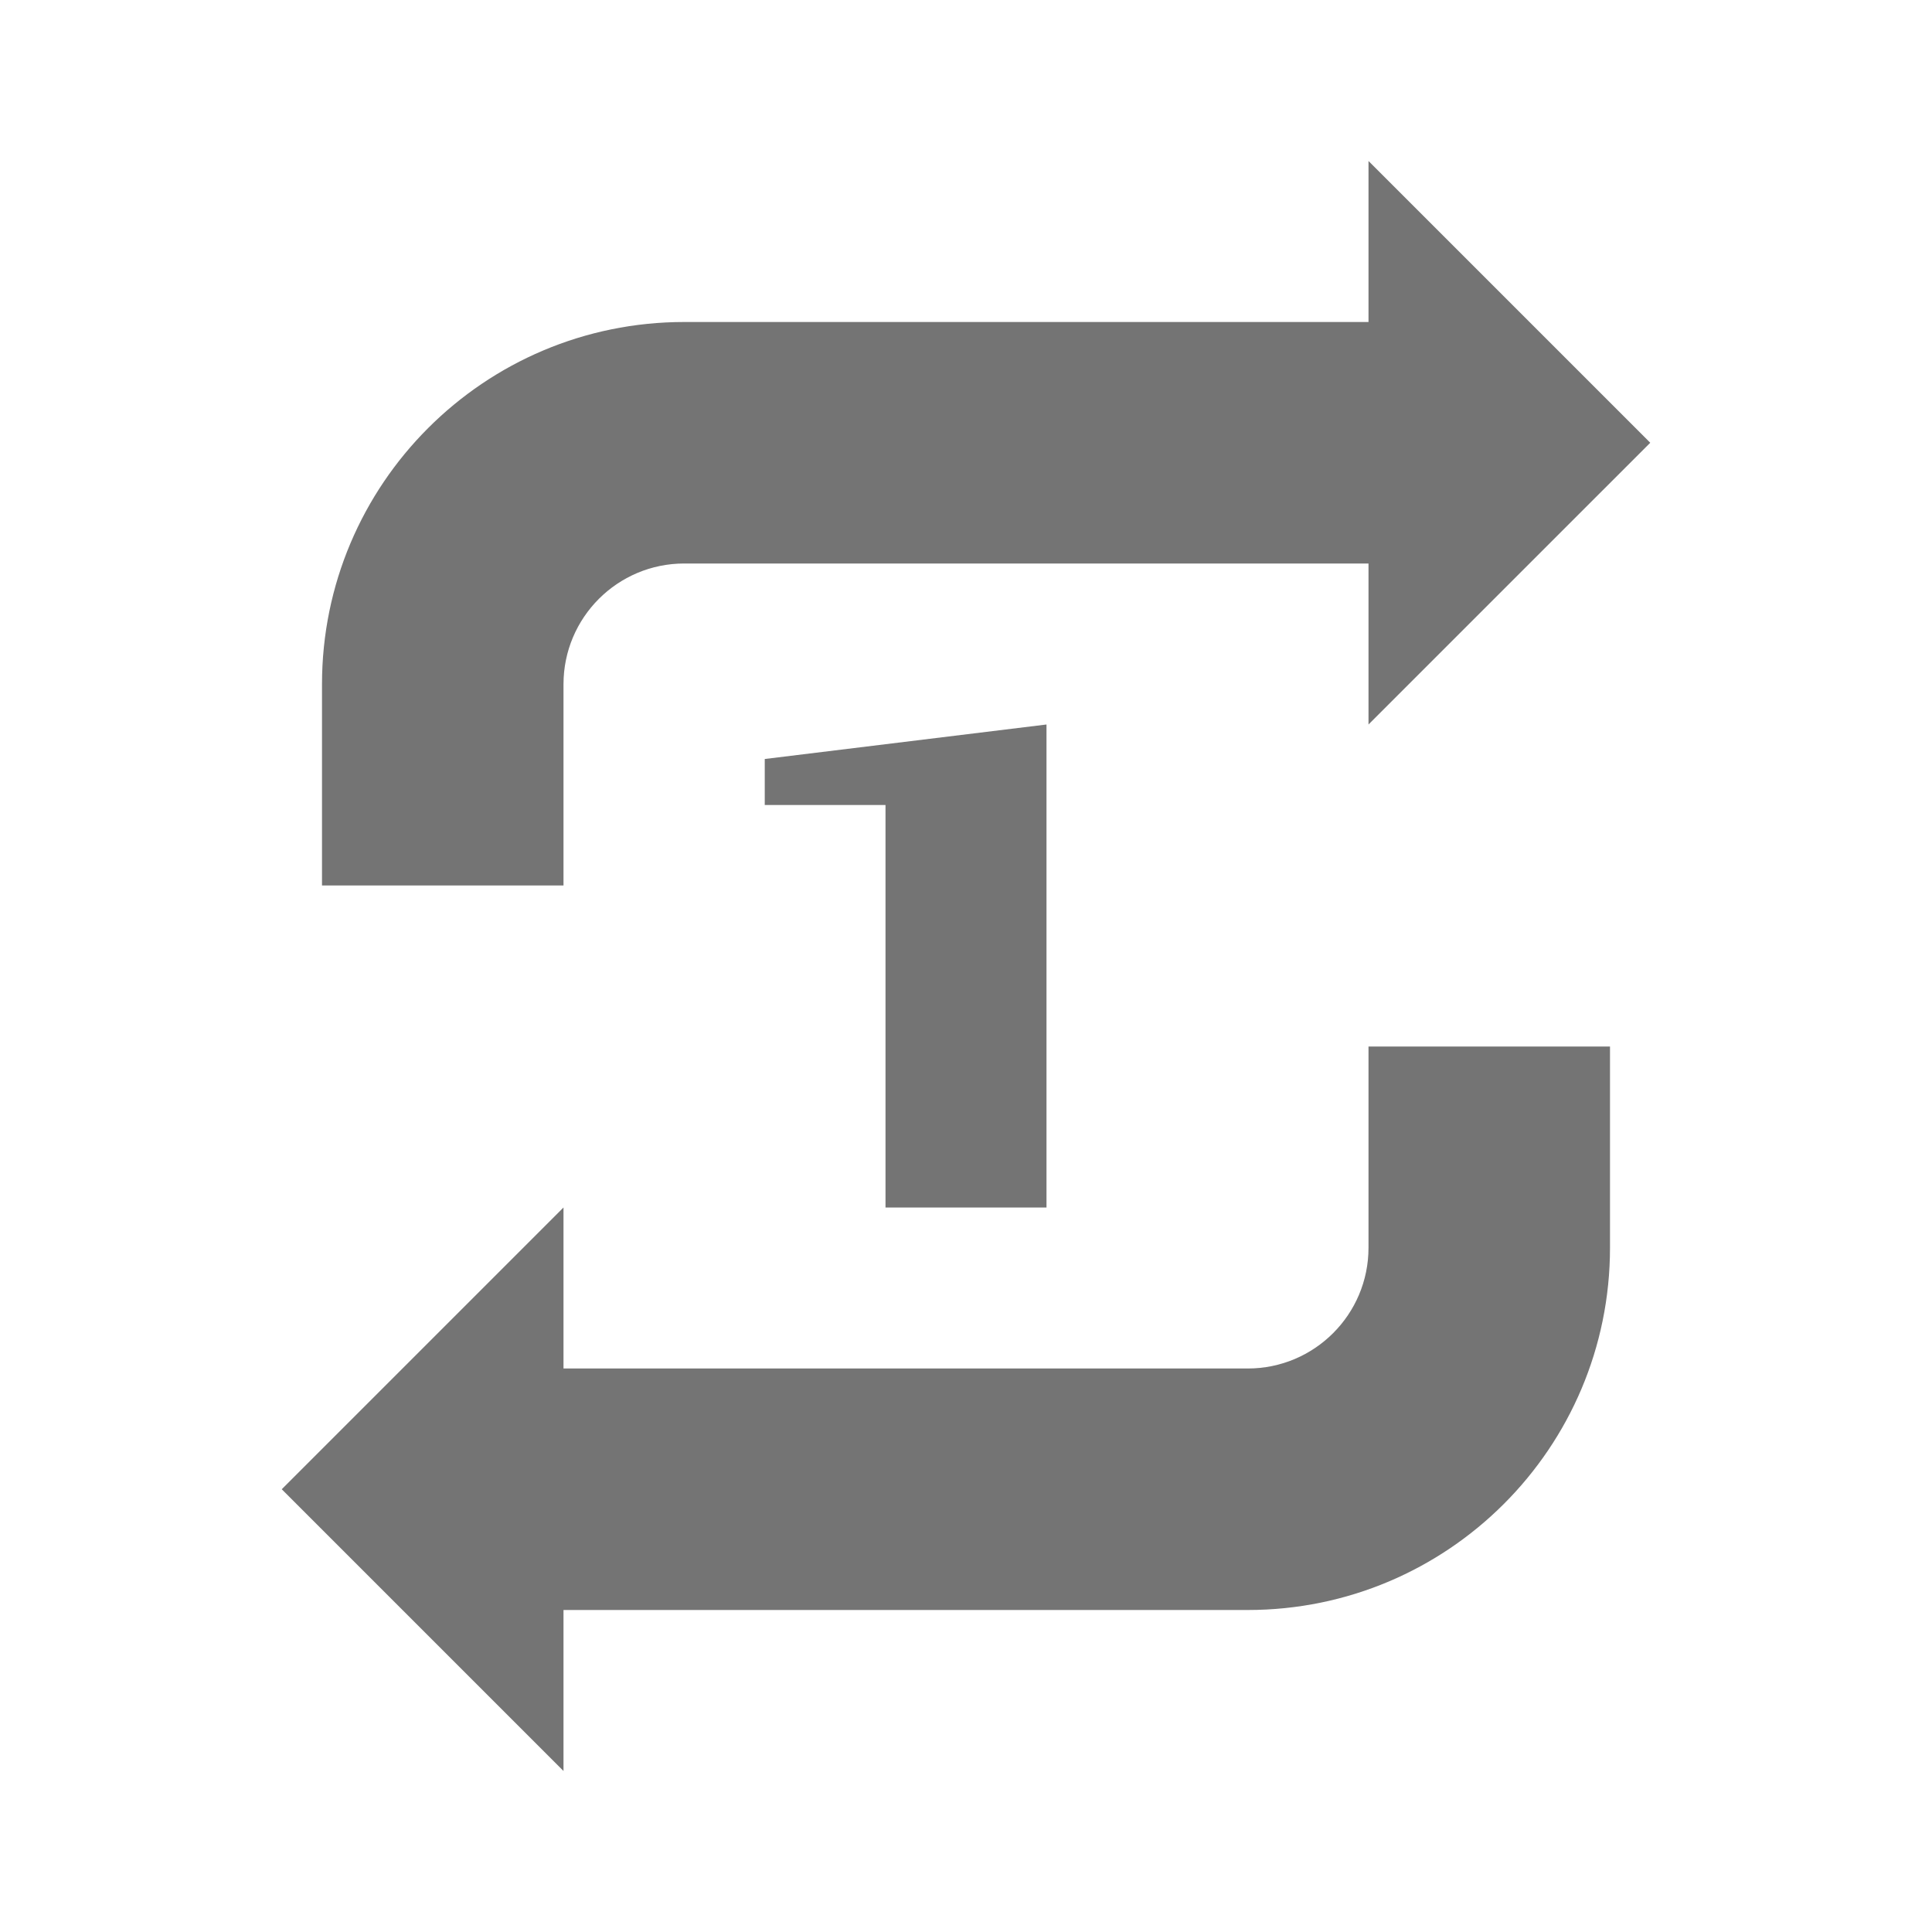
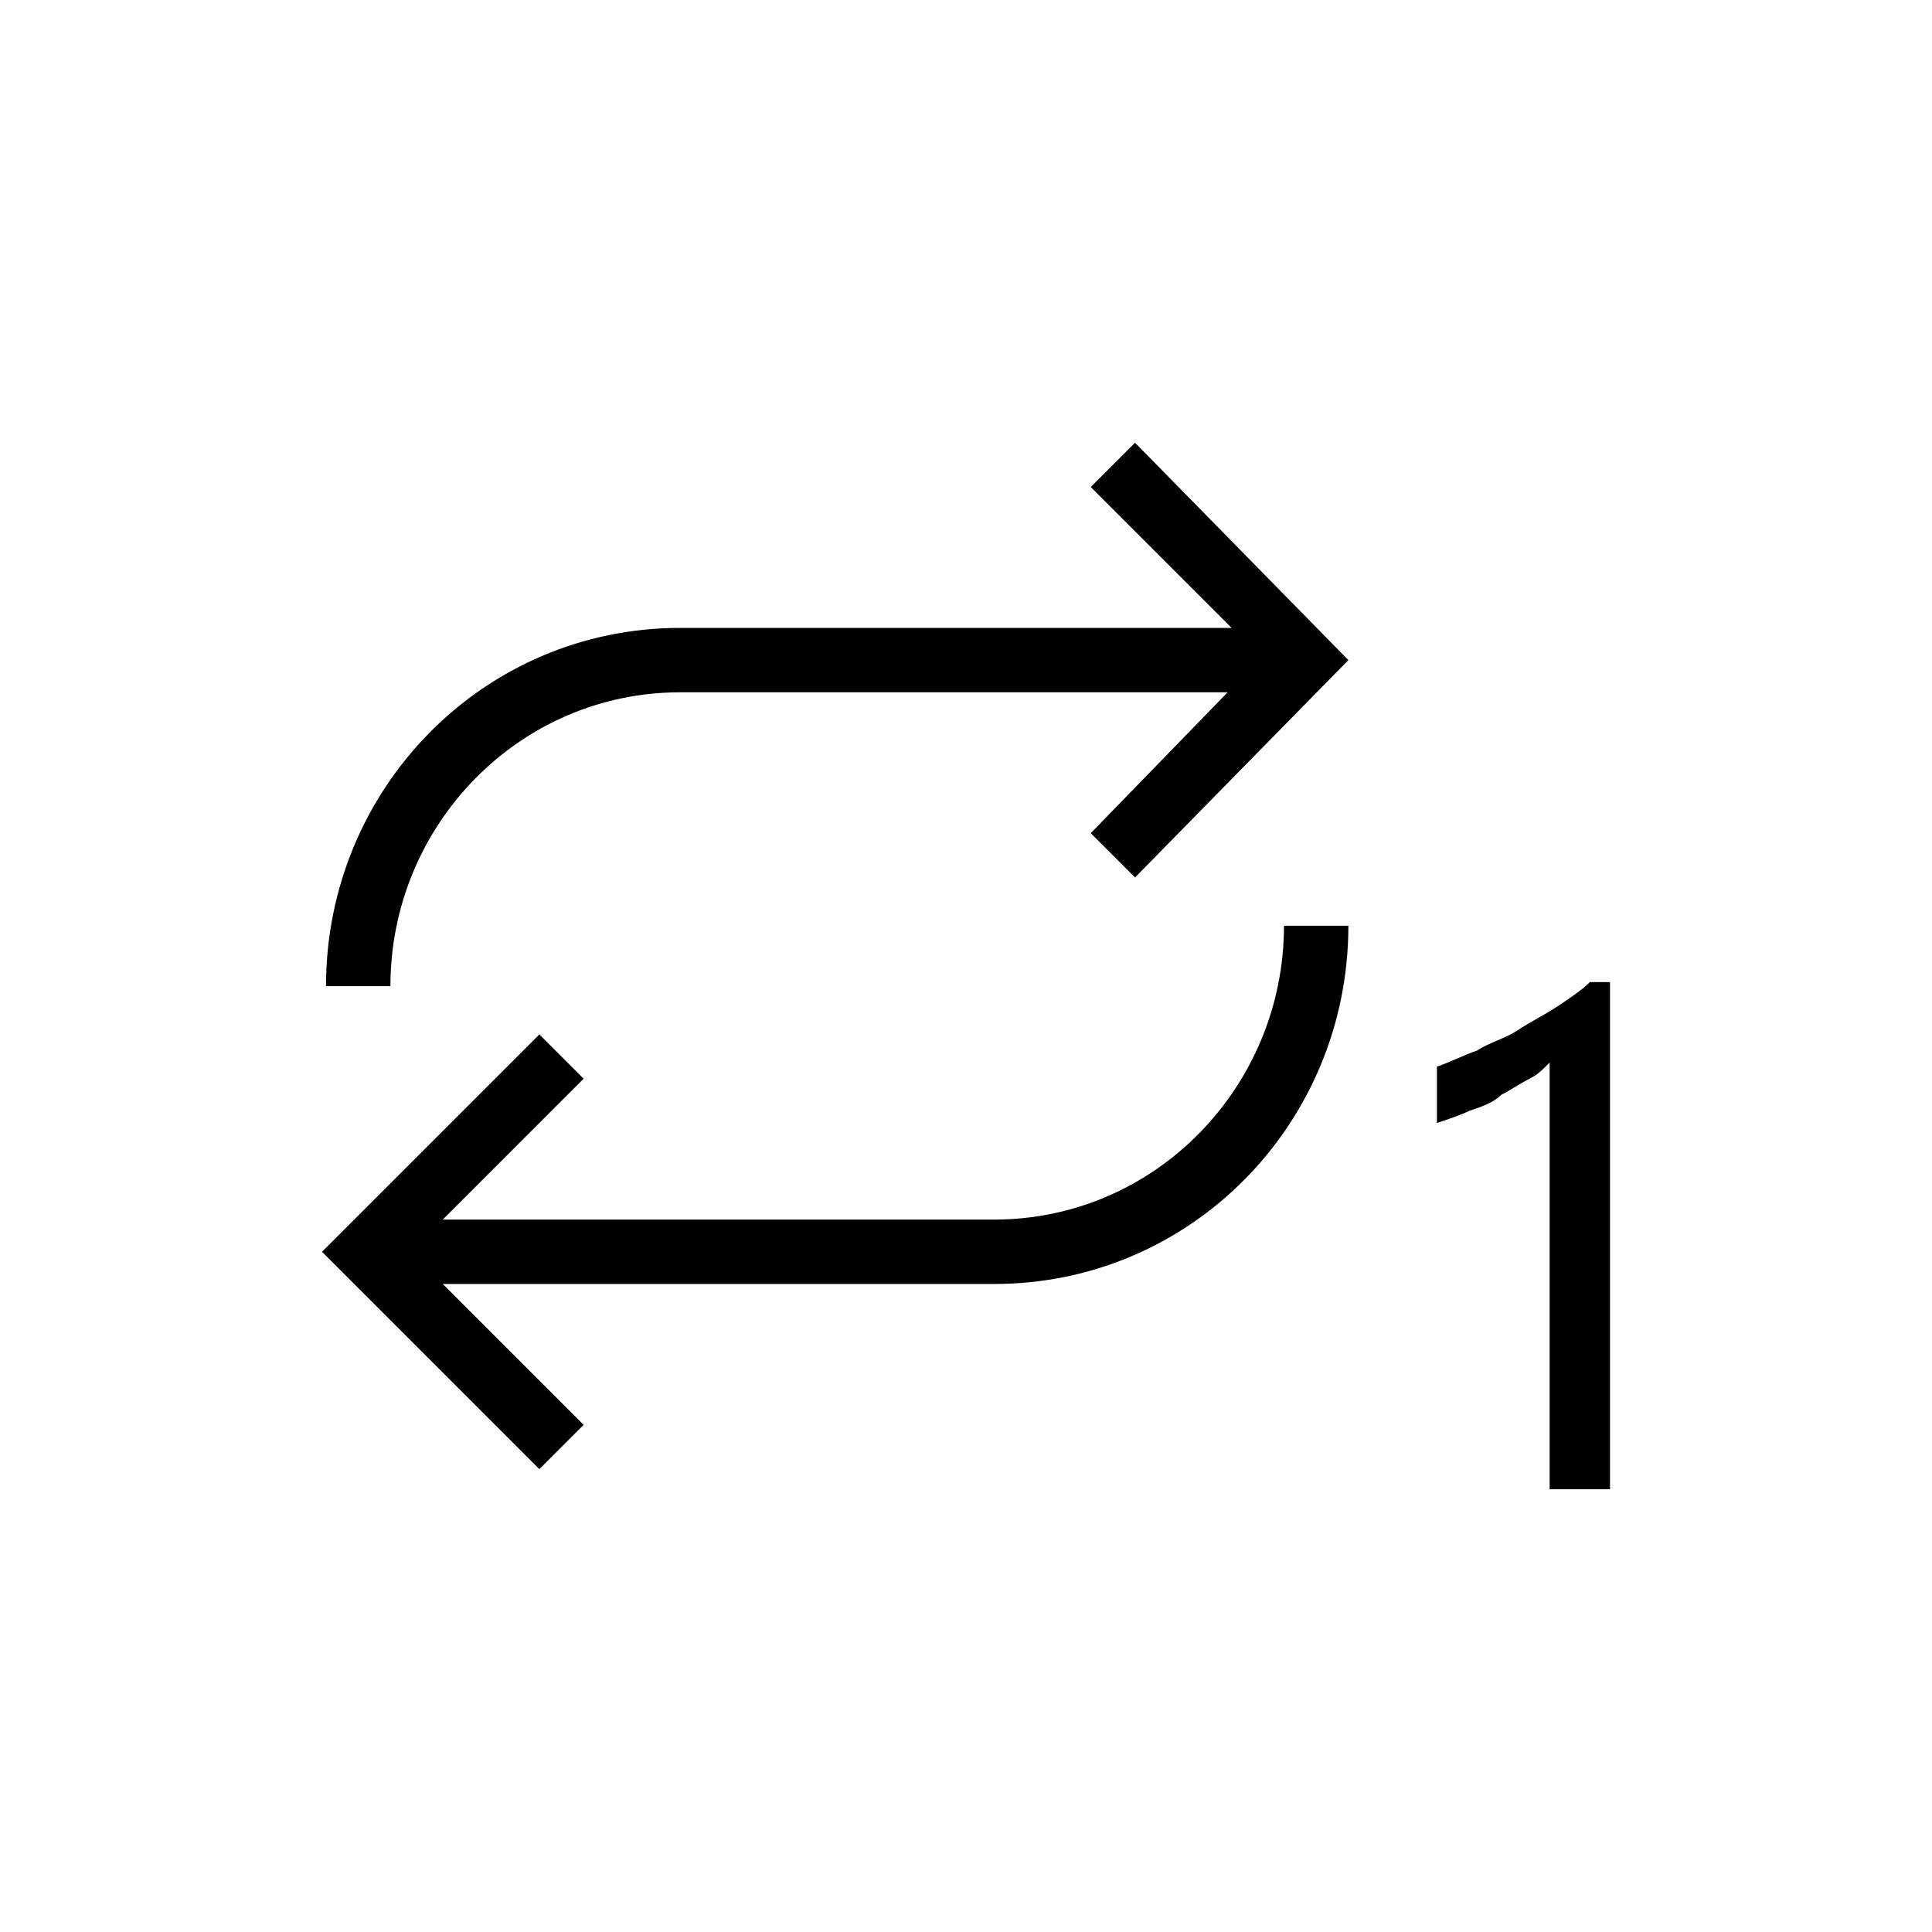
- <svg xmlns="http://www.w3.org/2000/svg" width="48" height="48" viewBox="0 0 48 48" id="svg2" version="1.1">
-   <defs id="defs8" />
-   <g id="layer1" transform="translate(-384,-1004.362)" style="display:inline">
-     <path style="color:#000000;display:inline;overflow:visible;visibility:visible;opacity:1;fill:#747474;fill-opacity:1;fill-rule:nonzero;stroke:none;stroke-width:6;stroke-linecap:round;stroke-linejoin:round;stroke-miterlimit:4;stroke-dasharray:none;stroke-dashoffset:0;stroke-opacity:1;marker:none;enable-background:accumulate" d="M 34 4 L 34 8 L 17 8 A 9 9 0 0 0 8 17 L 8 22 L 14 22 L 14 17 A 3 3 0 0 1 17 14 L 34 14 L 34 18 L 41 11 L 34 4 z M 26 18 L 19 18.857 L 19 20 L 22 20 L 22 30 L 26 30 L 26 20 L 26 18 z M 34 26 L 34 31 A 3 3 0 0 1 31 34 L 14 34 L 14 30 L 7 37 L 14 44 L 14 40 L 31 40 A 9 9 0 0 0 40 31 L 40 26 L 34 26 z " transform="translate(384,1004.362)" id="path7121" />
-   </g>
+ <svg xmlns="http://www.w3.org/2000/svg" version="1.1" id="Calque_1" x="0px" y="0px" viewBox="0 0 48 48" style="enable-background:new 0 0 48 48;" xml:space="preserve">
+   <path d="M39.5,24.4c-0.2,0.2-0.5,0.4-0.8,0.6c-0.3,0.2-0.7,0.4-1,0.6c-0.3,0.2-0.7,0.3-1,0.5c-0.3,0.1-0.7,0.3-1,0.4v1.4  c0.3-0.1,0.6-0.2,0.8-0.3c0.3-0.1,0.6-0.2,0.8-0.4c0.2-0.1,0.5-0.3,0.7-0.4c0.2-0.1,0.3-0.2,0.5-0.4V37H40V24.4H39.5z" />
+   <path d="M24.7,30.3h-10l0,0H11l3.5-3.5l-1.1-1.1L8,31.1l5.4,5.4l1.1-1.1L11,31.9h13.7c4.9,0,8.8-4,8.8-8.9h-1.6  C31.9,27,28.7,30.3,24.7,30.3z" />
+   <path d="M27.1,12.1l3.5,3.5H16.9c-4.9,0-8.8,4-8.8,8.9h1.6c0-4,3.2-7.3,7.2-7.3h13.6l-3.4,3.5l1.1,1.1l5.3-5.4L28.2,11L27.1,12.1z" />
</svg>
